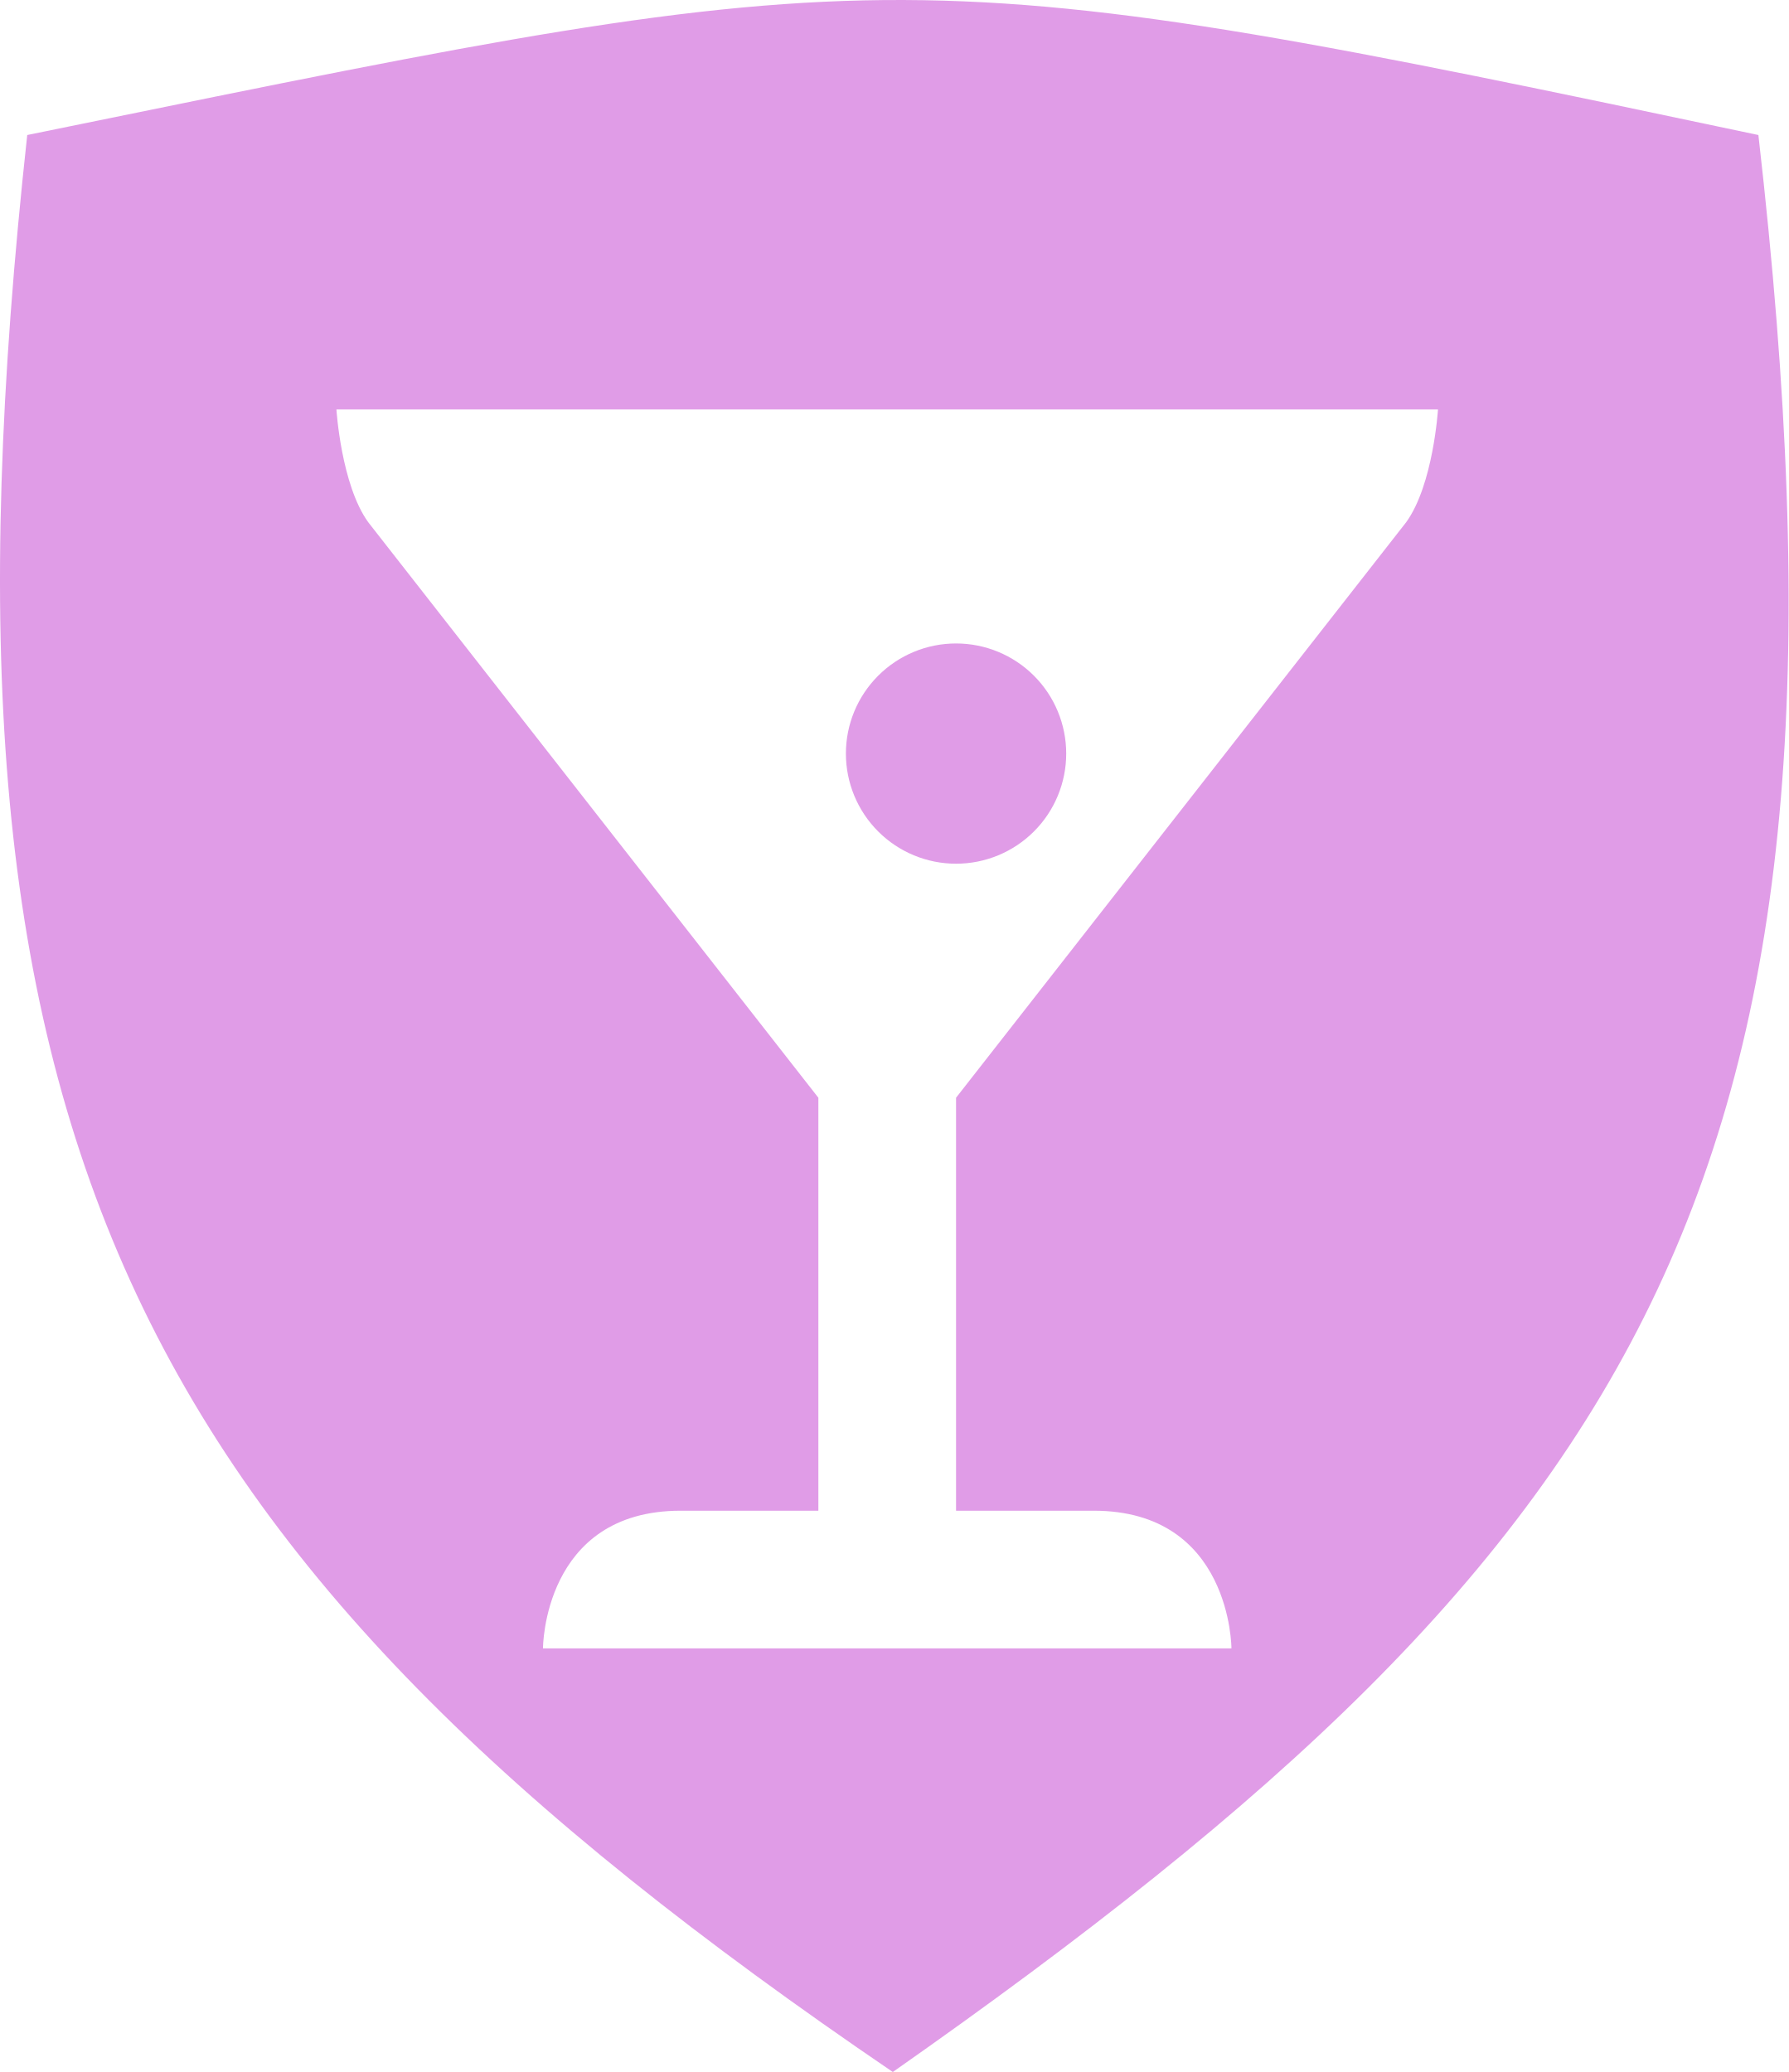
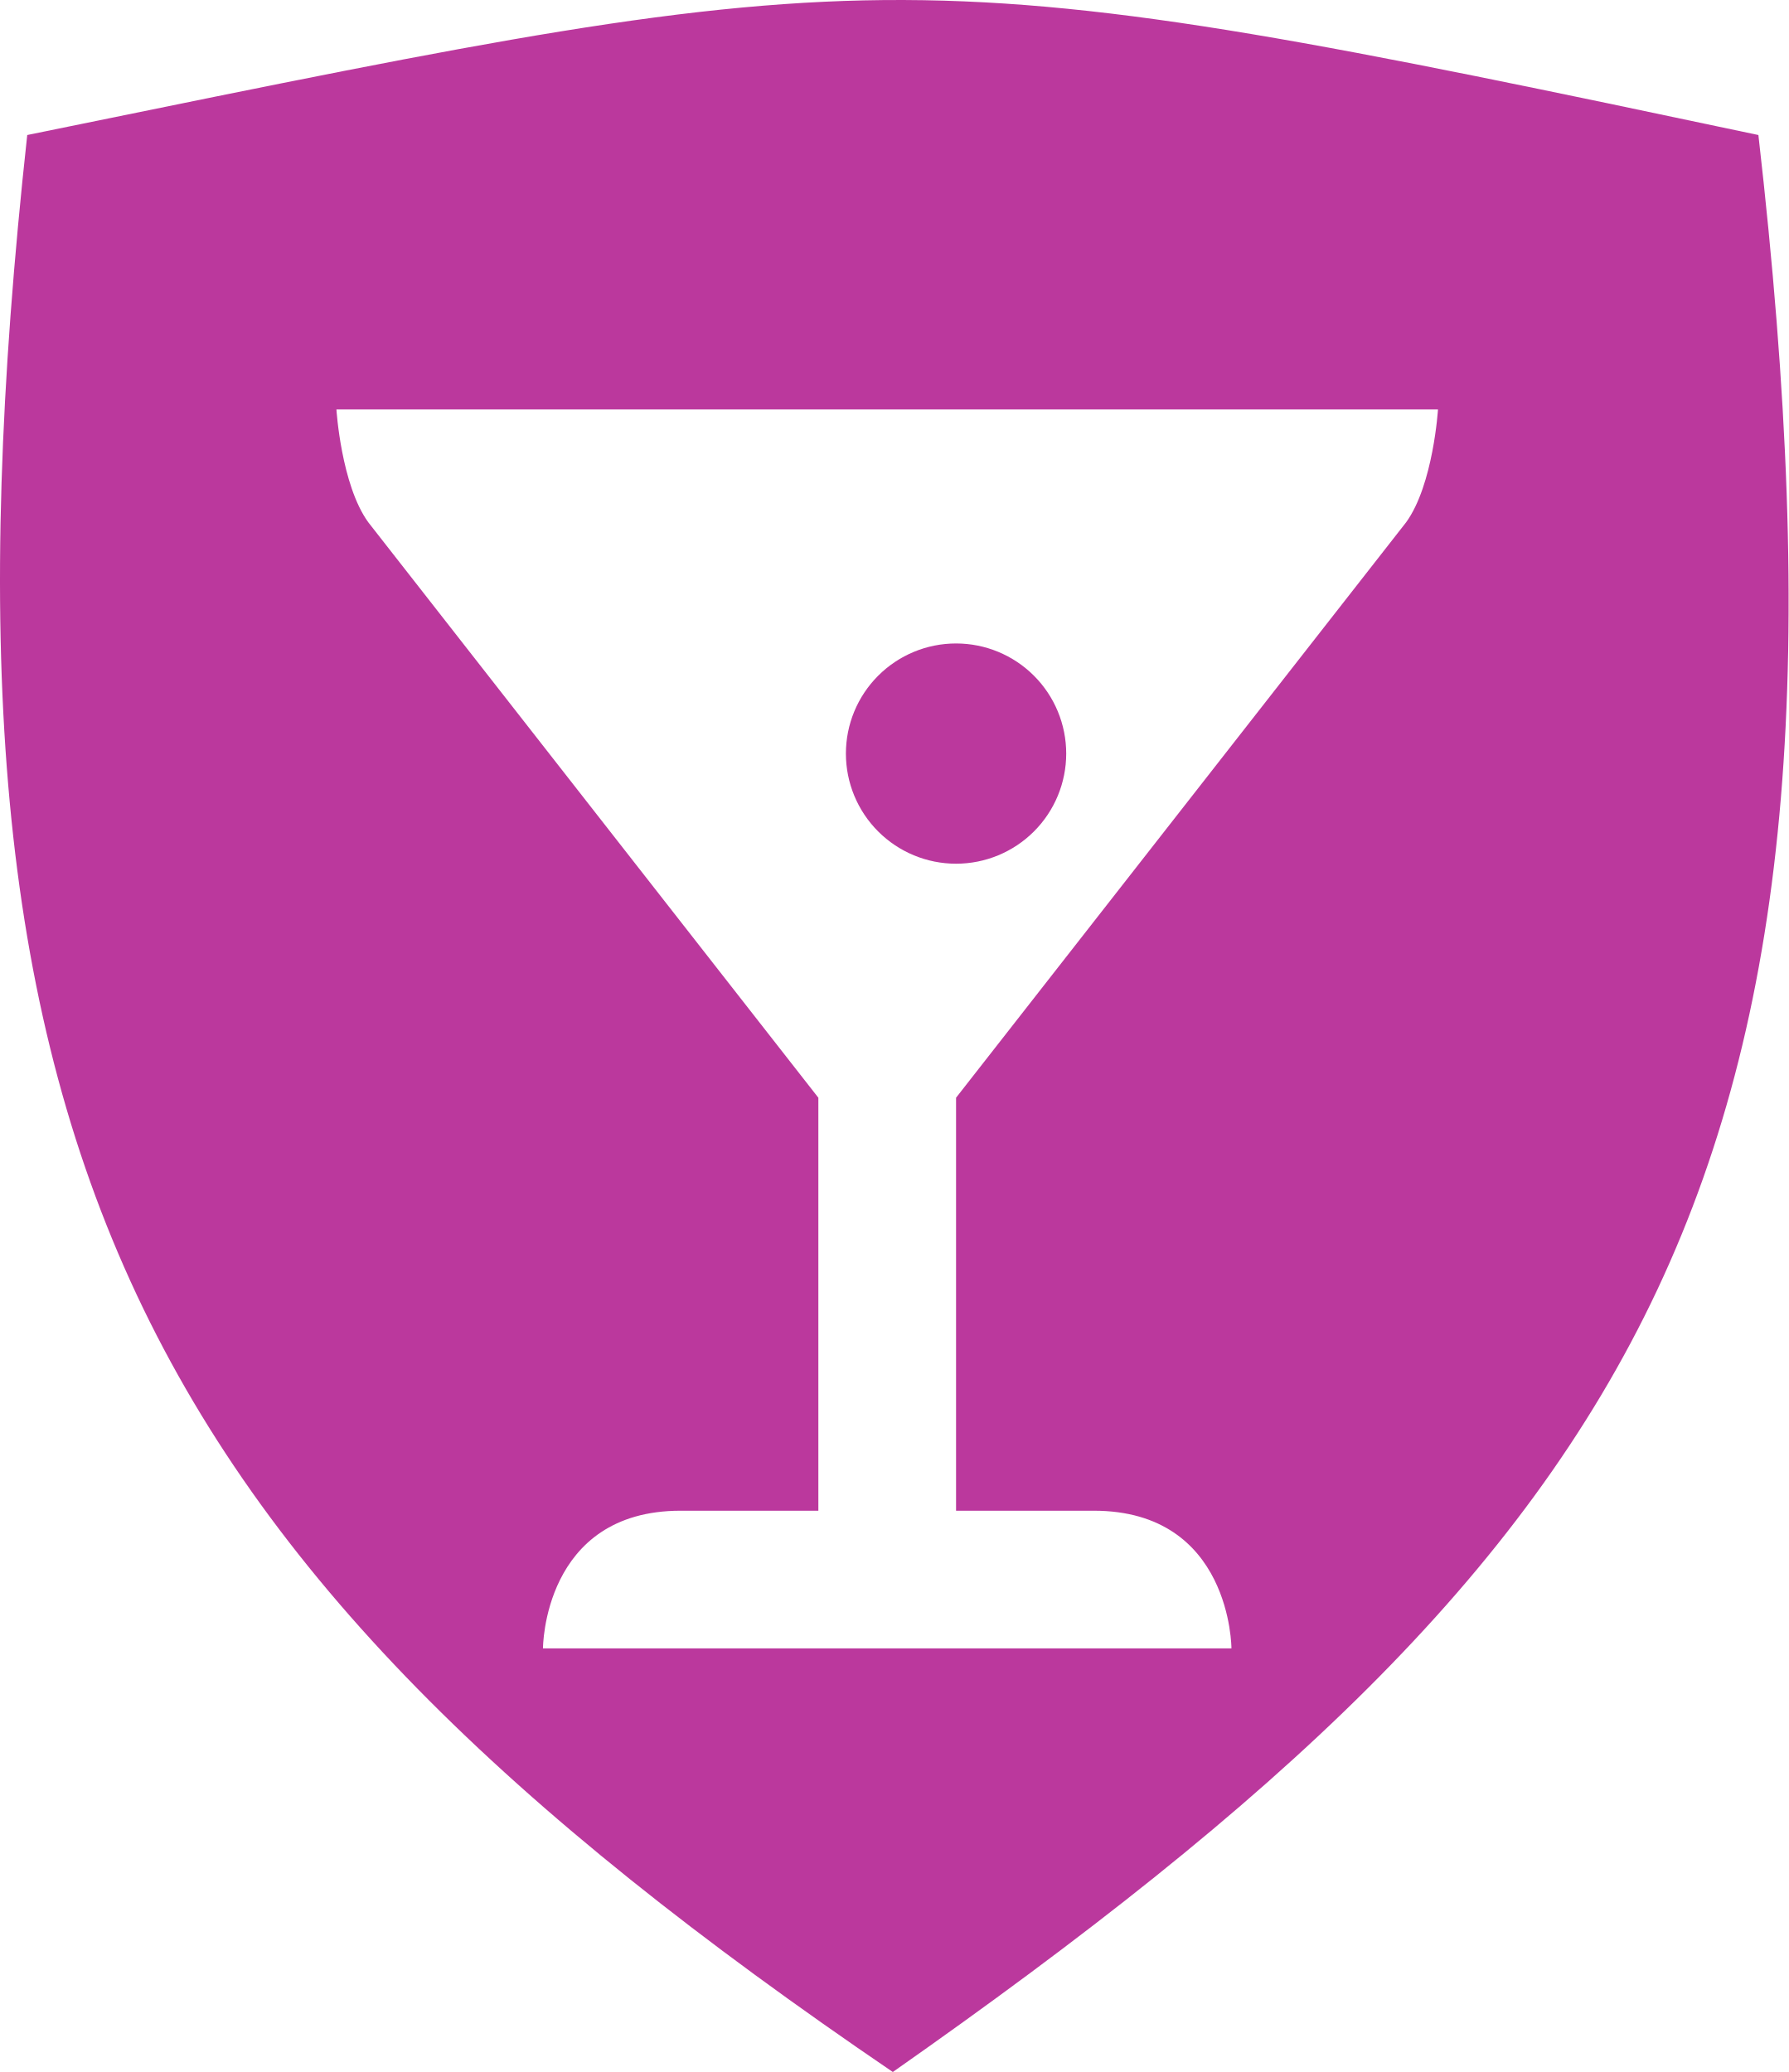
<svg xmlns="http://www.w3.org/2000/svg" width="126" height="146" viewBox="0 0 126 146" fill="none">
-   <path fill-rule="evenodd" clip-rule="evenodd" d="M4.942 8.896C62.912 -2.964 63.92 -3.171 123.871 9.514C132.217 82.341 116.866 108.156 62.895 146C8.635 109.082 -5.761 79.763 1.919 9.514C2.944 9.305 3.951 9.099 4.942 8.896ZM101.3 28.85C101.3 28.85 100.97 34.156 99.059 36.799L67.35 77.35V106.45H77.05C86.75 106.45 86.75 116.15 86.75 116.15H38.25C38.25 116.15 38.25 106.45 47.95 106.45H57.65V77.35L25.941 36.799C24.03 34.156 23.7 28.85 23.7 28.85H101.3ZM61.863 47.613C60.408 49.068 59.59 51.042 59.59 53.1C59.59 55.158 60.408 57.132 61.863 58.587C63.318 60.042 65.292 60.86 67.35 60.86C69.408 60.86 71.382 60.042 72.837 58.587C74.292 57.132 75.11 55.158 75.11 53.1C75.11 51.042 74.292 49.068 72.837 47.613C71.382 46.158 69.408 45.34 67.35 45.34C65.292 45.34 63.318 46.158 61.863 47.613Z" fill="#e09ce7" />
+   <path fill-rule="evenodd" clip-rule="evenodd" d="M4.942 8.896C62.912 -2.964 63.92 -3.171 123.871 9.514C132.217 82.341 116.866 108.156 62.895 146C8.635 109.082 -5.761 79.763 1.919 9.514C2.944 9.305 3.951 9.099 4.942 8.896ZM101.3 28.85C101.3 28.85 100.97 34.156 99.059 36.799L67.35 77.35V106.45H77.05C86.75 106.45 86.75 116.15 86.75 116.15H38.25C38.25 116.15 38.25 106.45 47.95 106.45H57.65V77.35L25.941 36.799C24.03 34.156 23.7 28.85 23.7 28.85H101.3ZM61.863 47.613C60.408 49.068 59.59 51.042 59.59 53.1C59.59 55.158 60.408 57.132 61.863 58.587C63.318 60.042 65.292 60.86 67.35 60.86C69.408 60.86 71.382 60.042 72.837 58.587C74.292 57.132 75.11 55.158 75.11 53.1C75.11 51.042 74.292 49.068 72.837 47.613C71.382 46.158 69.408 45.34 67.35 45.34C65.292 45.34 63.318 46.158 61.863 47.613Z" fill="#BB389D" />
</svg>
